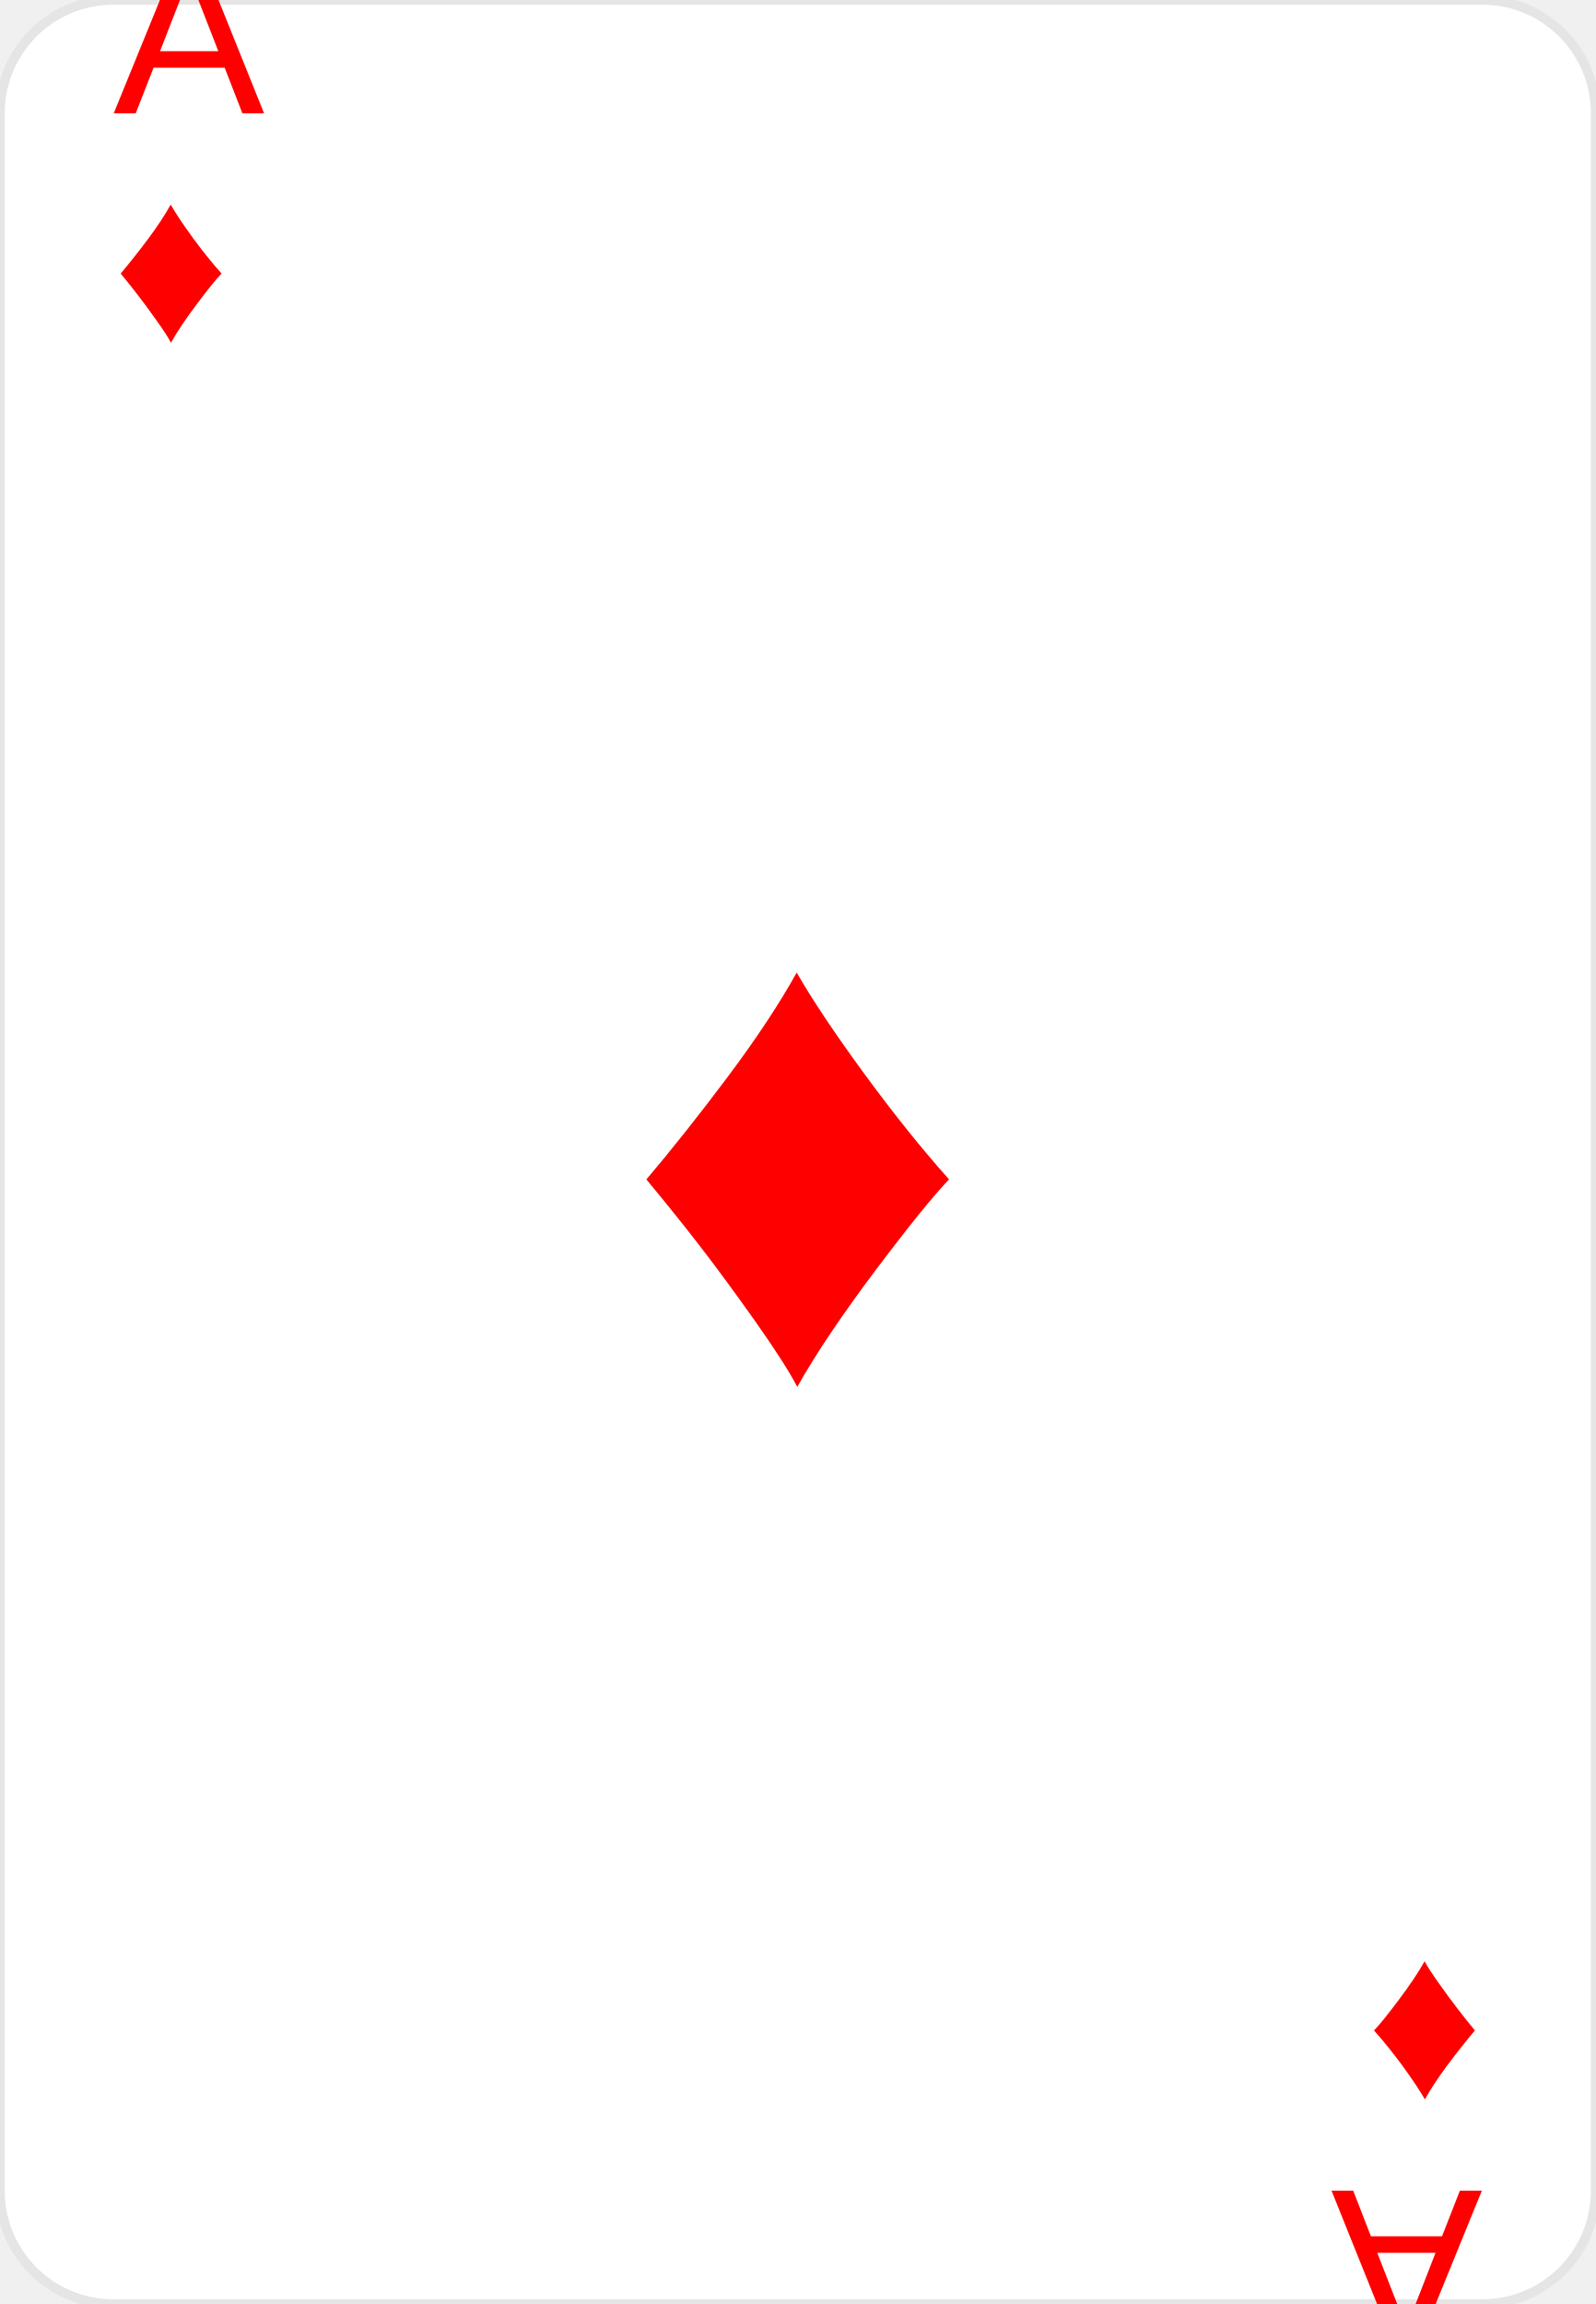
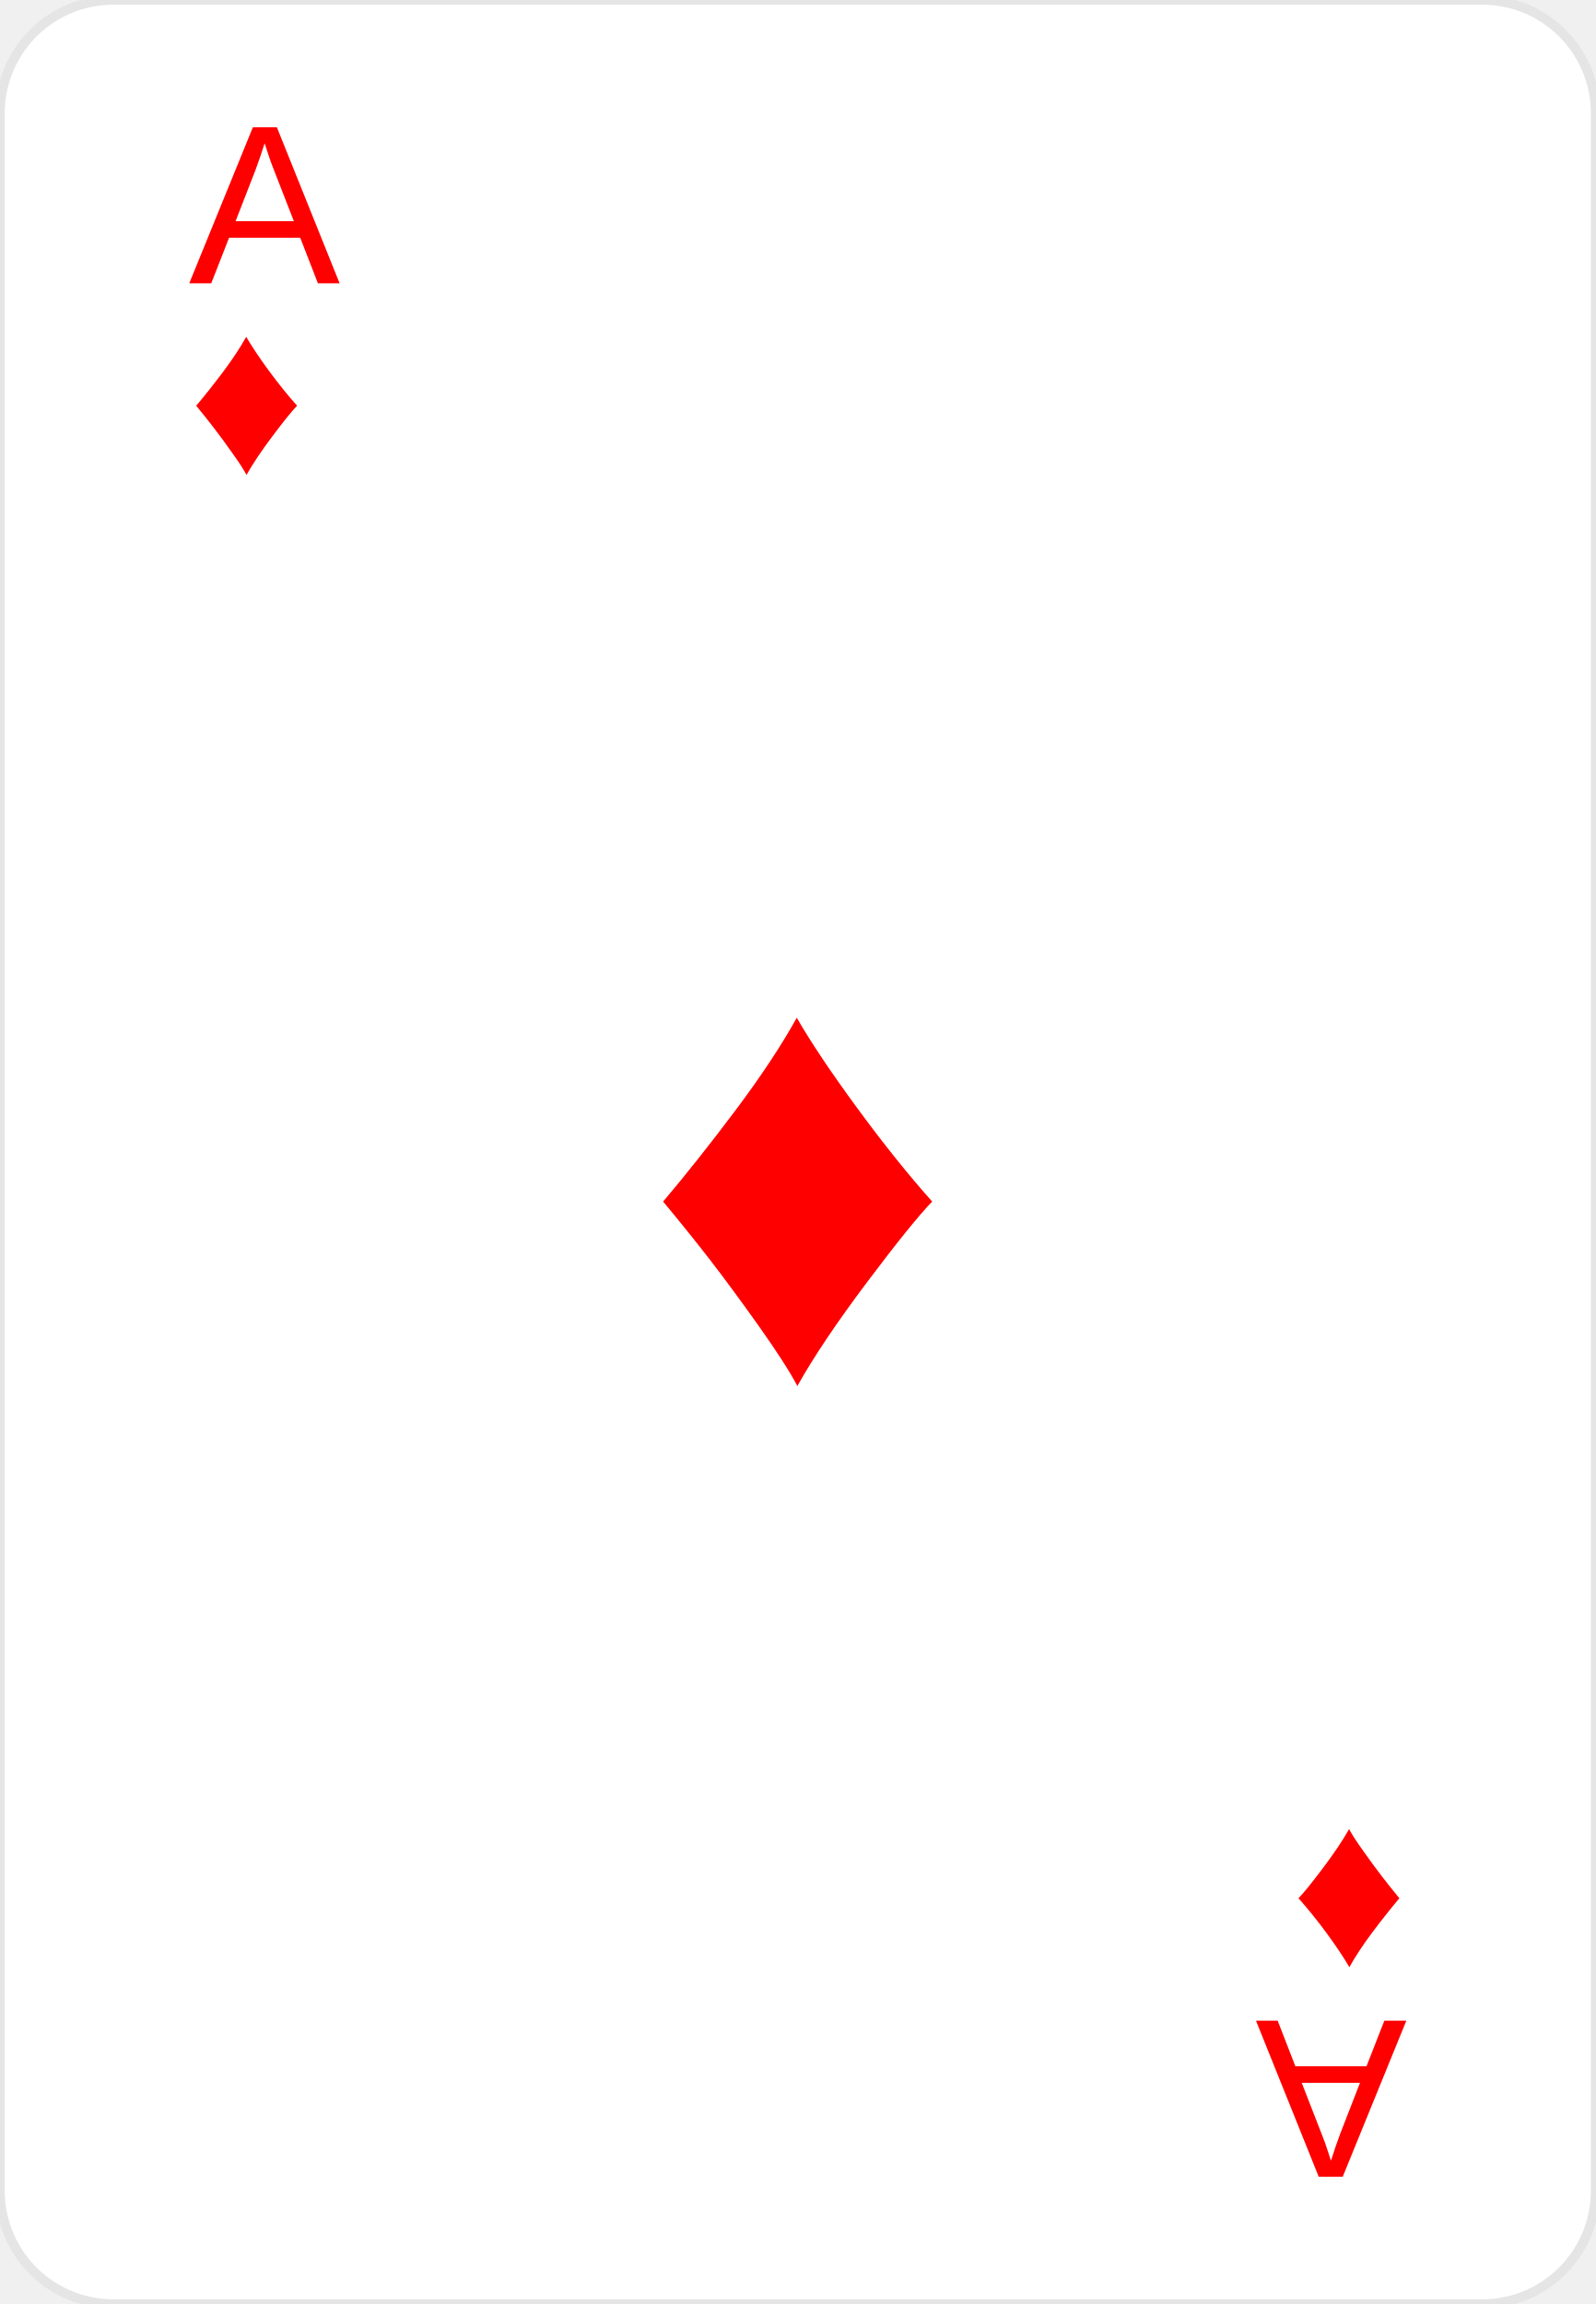
<svg xmlns="http://www.w3.org/2000/svg" width="169" height="244" viewBox="0 0 169 244" fill="none">
  <rect width="169" height="244" rx="12" fill="white" stroke="#E5E5E5" />
-   <g transform="translate(12, 12)">
+   <g transform="translate(20, 30)">
    <text font-family="Arial" font-size="24" fill="#FF0000">A</text>
-     <text font-family="Arial" font-size="24" y="24" fill="#FF0000">♦</text>
+     <text font-family="Arial" font-size="24" y="20" fill="#FF0000">♦</text>
  </g>
-   <g transform="translate(157, 232) rotate(180)">
+   <g transform="translate(149, 214) rotate(180)">
    <text font-family="Arial" font-size="24" fill="#FF0000">A</text>
-     <text font-family="Arial" font-size="24" y="24" fill="#FF0000">♦</text>
+     <text font-family="Arial" font-size="24" y="20" fill="#FF0000">♦</text>
  </g>
  <g transform="translate(84.5, 122)">
-     <text font-family="Arial" font-size="72" y="24" fill="#FF0000" text-anchor="middle">♦</text>
+     <text font-family="Arial" font-size="64" y="24" fill="#FF0000" text-anchor="middle">♦</text>
  </g>
</svg>
